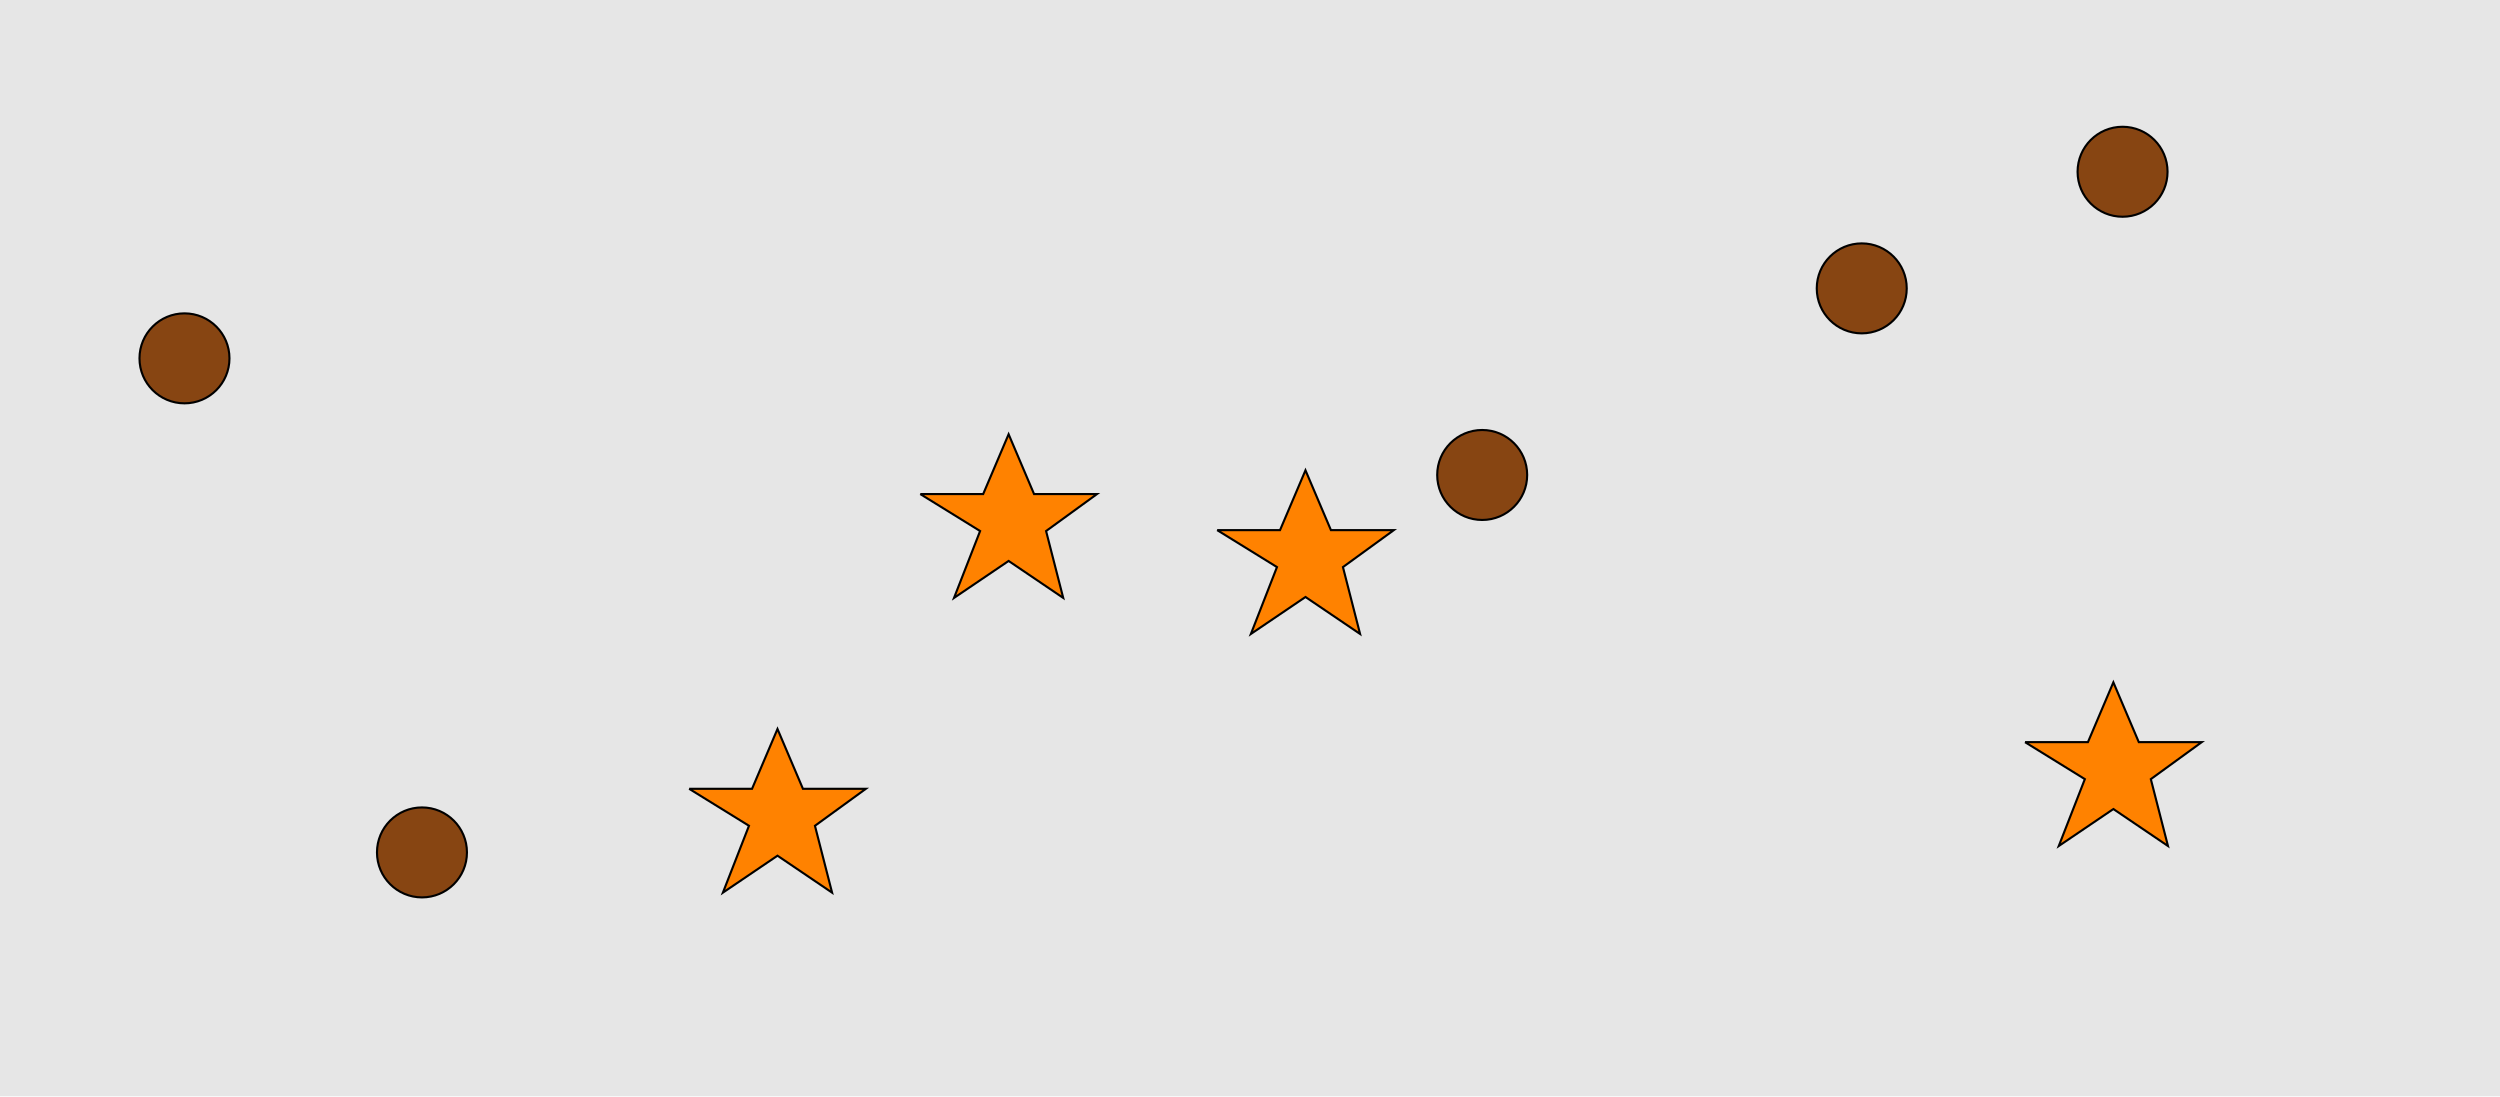
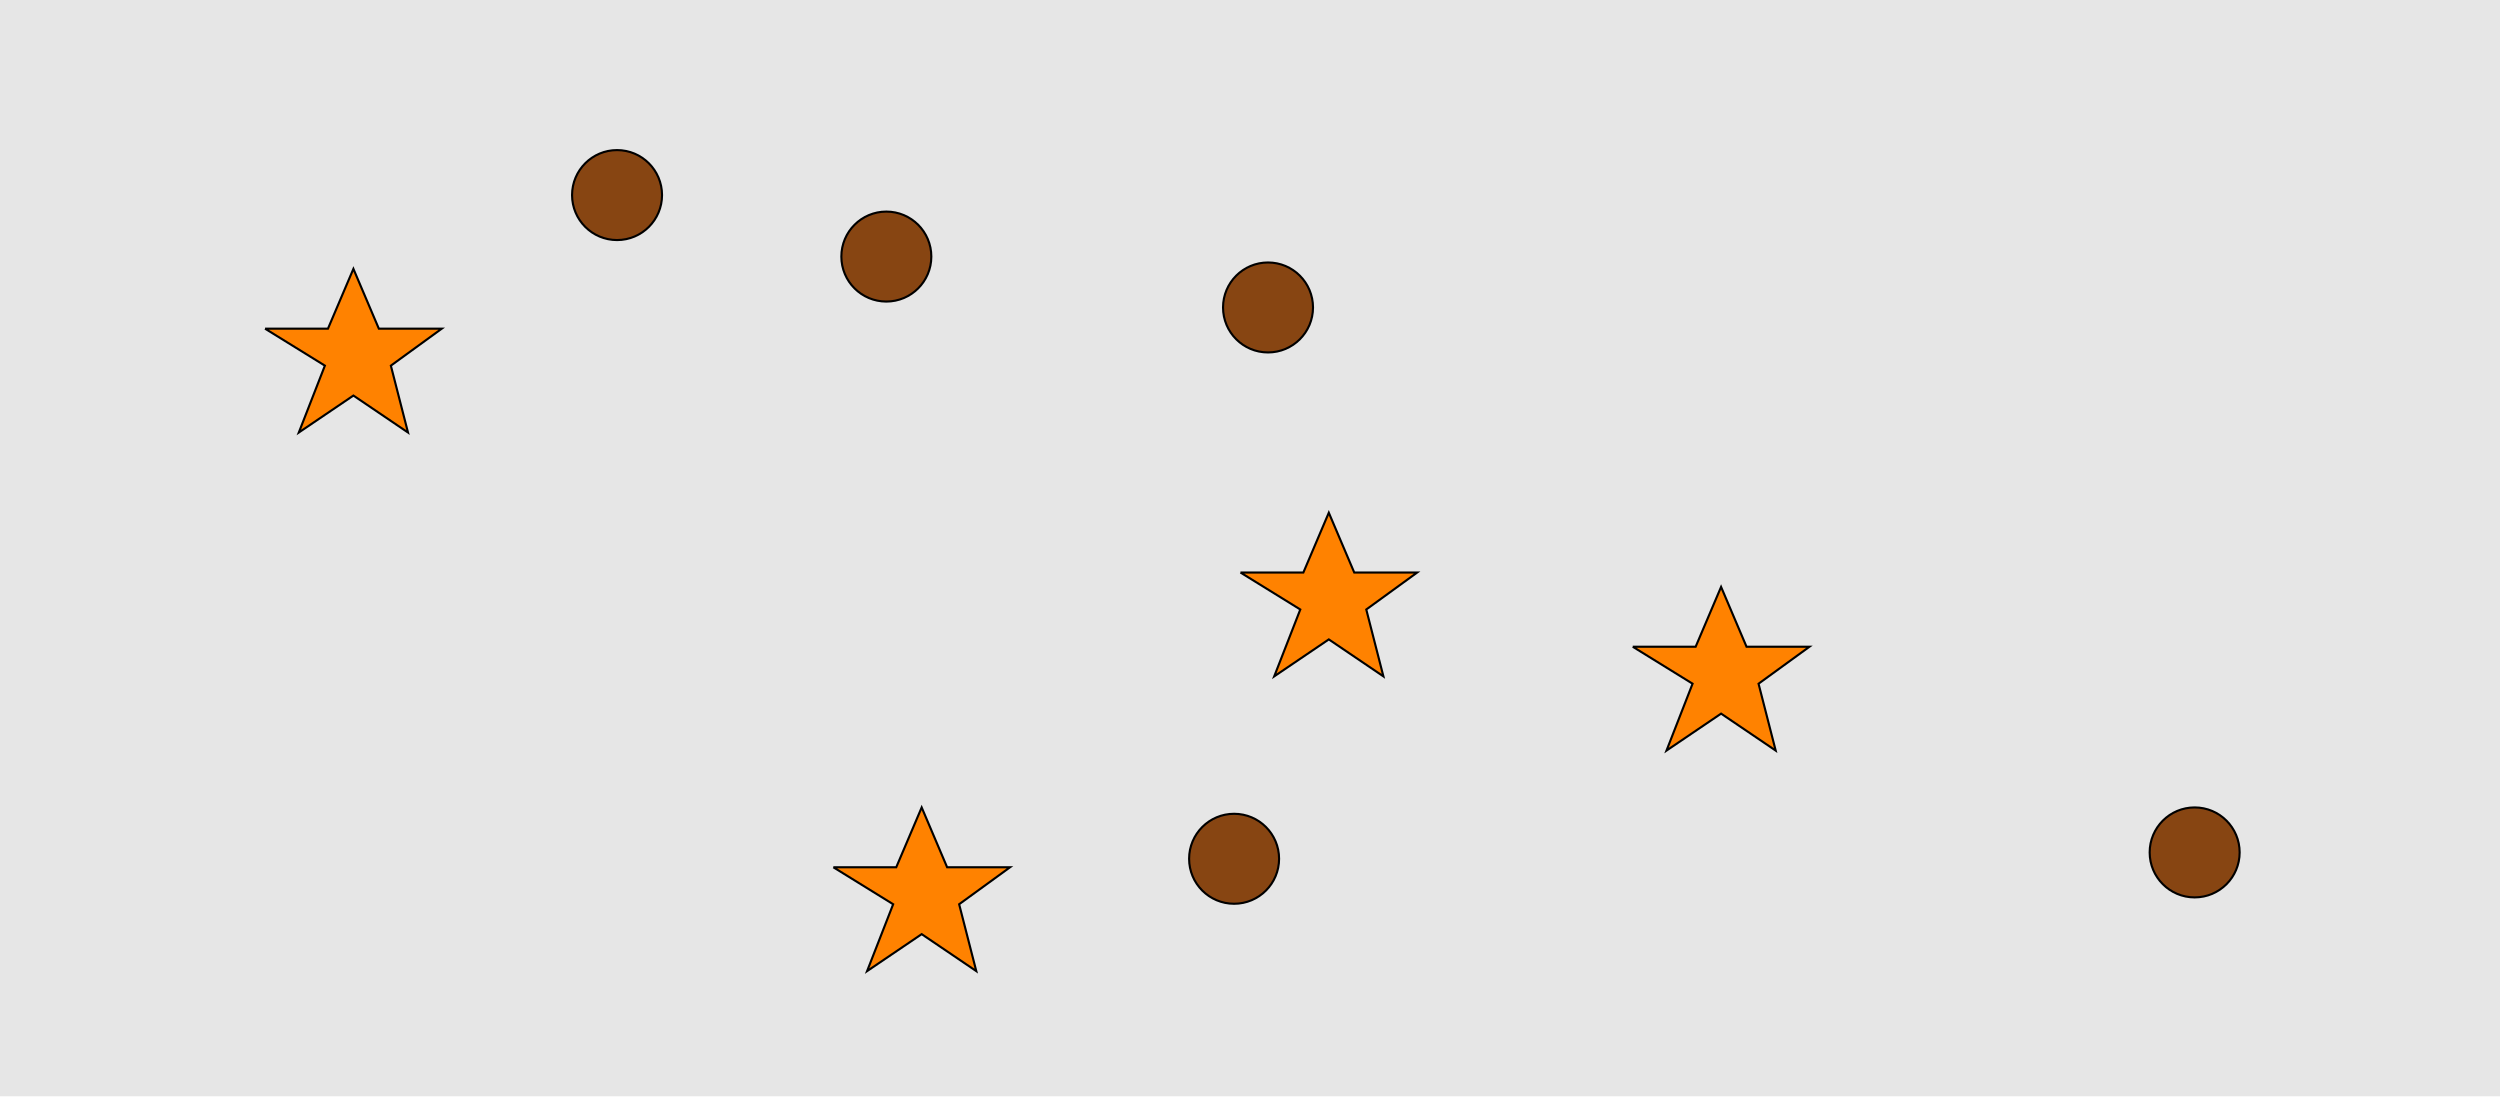
<svg xmlns="http://www.w3.org/2000/svg" width="1179pt" height="517pt" viewBox="0 0 1179 517" version="1.1">
  <g id="surface1456">
    <rect x="0" y="0" width="1179" height="517" style="fill:rgb(90%,90%,90%);fill-opacity:1;stroke:none;" />
-     <path style="fill-rule:nonzero;fill:rgb(100%,51%,0%);fill-opacity:1;stroke-width:1;stroke-linecap:butt;stroke-linejoin:miter;stroke:rgb(0%,0%,0%);stroke-opacity:1;stroke-miterlimit:10;" d="M 325 372 L 354.664 372 L 366.664 343.785 L 378.664 372 L 408.332 372 L 384.332 389.438 L 392.418 420.98 L 366.664 403.543 L 340.914 420.98 L 353.215 389.438 L 325 372 " />
-     <path style="fill-rule:nonzero;fill:rgb(100%,51%,0%);fill-opacity:1;stroke-width:1;stroke-linecap:butt;stroke-linejoin:miter;stroke:rgb(0%,0%,0%);stroke-opacity:1;stroke-miterlimit:10;" d="M 955 350 L 984.664 350 L 996.664 321.785 L 1008.664 350 L 1038.332 350 L 1014.332 367.438 L 1022.418 398.98 L 996.664 381.543 L 970.914 398.98 L 983.215 367.438 L 955 350 " />
-     <path style="fill-rule:nonzero;fill:rgb(100%,51%,0%);fill-opacity:1;stroke-width:1;stroke-linecap:butt;stroke-linejoin:miter;stroke:rgb(0%,0%,0%);stroke-opacity:1;stroke-miterlimit:10;" d="M 434 233 L 463.664 233 L 475.664 204.785 L 487.664 233 L 517.332 233 L 493.332 250.438 L 501.418 281.98 L 475.664 264.543 L 449.914 281.98 L 462.215 250.438 L 434 233 " />
-     <path style="fill-rule:nonzero;fill:rgb(100%,51%,0%);fill-opacity:1;stroke-width:1;stroke-linecap:butt;stroke-linejoin:miter;stroke:rgb(0%,0%,0%);stroke-opacity:1;stroke-miterlimit:10;" d="M 574 250 L 603.664 250 L 615.664 221.785 L 627.664 250 L 657.332 250 L 633.332 267.438 L 641.418 298.98 L 615.664 281.543 L 589.914 298.98 L 602.215 267.438 L 574 250 " />
-     <path style="fill-rule:nonzero;fill:rgb(53%,27%,7%);fill-opacity:1;stroke-width:1;stroke-linecap:butt;stroke-linejoin:miter;stroke:rgb(0%,0%,0%);stroke-opacity:1;stroke-miterlimit:10;" d="M 899.215 136 C 899.215 147.715 889.715 157.215 878 157.215 C 866.285 157.215 856.785 147.715 856.785 136 C 856.785 124.285 866.285 114.785 878 114.785 C 889.715 114.785 899.215 124.285 899.215 136 " />
-     <path style="fill-rule:nonzero;fill:rgb(53%,27%,7%);fill-opacity:1;stroke-width:1;stroke-linecap:butt;stroke-linejoin:miter;stroke:rgb(0%,0%,0%);stroke-opacity:1;stroke-miterlimit:10;" d="M 220.215 402 C 220.215 413.715 210.715 423.215 199 423.215 C 187.285 423.215 177.785 413.715 177.785 402 C 177.785 390.285 187.285 380.785 199 380.785 C 210.715 380.785 220.215 390.285 220.215 402 " />
-     <path style="fill-rule:nonzero;fill:rgb(53%,27%,7%);fill-opacity:1;stroke-width:1;stroke-linecap:butt;stroke-linejoin:miter;stroke:rgb(0%,0%,0%);stroke-opacity:1;stroke-miterlimit:10;" d="M 108.215 169 C 108.215 180.715 98.715 190.215 87 190.215 C 75.285 190.215 65.785 180.715 65.785 169 C 65.785 157.285 75.285 147.785 87 147.785 C 98.715 147.785 108.215 157.285 108.215 169 " />
-     <path style="fill-rule:nonzero;fill:rgb(53%,27%,7%);fill-opacity:1;stroke-width:1;stroke-linecap:butt;stroke-linejoin:miter;stroke:rgb(0%,0%,0%);stroke-opacity:1;stroke-miterlimit:10;" d="M 1022.215 81 C 1022.215 92.715 1012.715 102.215 1001 102.215 C 989.285 102.215 979.785 92.715 979.785 81 C 979.785 69.285 989.285 59.785 1001 59.785 C 1012.715 59.785 1022.215 69.285 1022.215 81 " />
-     <path style="fill-rule:nonzero;fill:rgb(53%,27%,7%);fill-opacity:1;stroke-width:1;stroke-linecap:butt;stroke-linejoin:miter;stroke:rgb(0%,0%,0%);stroke-opacity:1;stroke-miterlimit:10;" d="M 720.215 224 C 720.215 235.715 710.715 245.215 699 245.215 C 687.285 245.215 677.785 235.715 677.785 224 C 677.785 212.285 687.285 202.785 699 202.785 C 710.715 202.785 720.215 212.285 720.215 224 " />
+     <path style="fill-rule:nonzero;fill:rgb(100%,51%,0%);fill-opacity:1;stroke-width:1;stroke-linecap:butt;stroke-linejoin:miter;stroke:rgb(0%,0%,0%);stroke-opacity:1;stroke-miterlimit:10;" d="M 585 270 L 614.664 270 L 626.664 241.785 L 638.664 270 L 668.332 270 L 644.332 287.438 L 652.418 318.98 L 626.664 301.543 L 600.914 318.98 L 613.215 287.438 L 585 270 " />
+     <path style="fill-rule:nonzero;fill:rgb(100%,51%,0%);fill-opacity:1;stroke-width:1;stroke-linecap:butt;stroke-linejoin:miter;stroke:rgb(0%,0%,0%);stroke-opacity:1;stroke-miterlimit:10;" d="M 125 155 L 154.664 155 L 166.664 126.785 L 178.664 155 L 208.332 155 L 184.332 172.438 L 192.418 203.98 L 166.664 186.543 L 140.914 203.98 L 153.215 172.438 L 125 155 " />
+     <path style="fill-rule:nonzero;fill:rgb(100%,51%,0%);fill-opacity:1;stroke-width:1;stroke-linecap:butt;stroke-linejoin:miter;stroke:rgb(0%,0%,0%);stroke-opacity:1;stroke-miterlimit:10;" d="M 770 305 L 799.664 305 L 811.664 276.785 L 823.664 305 L 853.332 305 L 829.332 322.438 L 837.418 353.98 L 811.664 336.543 L 785.914 353.98 L 798.215 322.438 L 770 305 " />
+     <path style="fill-rule:nonzero;fill:rgb(100%,51%,0%);fill-opacity:1;stroke-width:1;stroke-linecap:butt;stroke-linejoin:miter;stroke:rgb(0%,0%,0%);stroke-opacity:1;stroke-miterlimit:10;" d="M 393 409 L 422.664 409 L 434.664 380.785 L 446.664 409 L 476.332 409 L 452.332 426.438 L 460.418 457.98 L 434.664 440.543 L 408.914 457.98 L 421.215 426.438 L 393 409 " />
+     <path style="fill-rule:nonzero;fill:rgb(53%,27%,7%);fill-opacity:1;stroke-width:1;stroke-linecap:butt;stroke-linejoin:miter;stroke:rgb(0%,0%,0%);stroke-opacity:1;stroke-miterlimit:10;" d="M 1056.215 402 C 1056.215 413.715 1046.715 423.215 1035 423.215 C 1023.285 423.215 1013.785 413.715 1013.785 402 C 1013.785 390.285 1023.285 380.785 1035 380.785 C 1046.715 380.785 1056.215 390.285 1056.215 402 " />
+     <path style="fill-rule:nonzero;fill:rgb(53%,27%,7%);fill-opacity:1;stroke-width:1;stroke-linecap:butt;stroke-linejoin:miter;stroke:rgb(0%,0%,0%);stroke-opacity:1;stroke-miterlimit:10;" d="M 619.215 145 C 619.215 156.715 609.715 166.215 598 166.215 C 586.285 166.215 576.785 156.715 576.785 145 C 576.785 133.285 586.285 123.785 598 123.785 C 609.715 123.785 619.215 133.285 619.215 145 " />
+     <path style="fill-rule:nonzero;fill:rgb(53%,27%,7%);fill-opacity:1;stroke-width:1;stroke-linecap:butt;stroke-linejoin:miter;stroke:rgb(0%,0%,0%);stroke-opacity:1;stroke-miterlimit:10;" d="M 603.215 405 C 603.215 416.715 593.715 426.215 582 426.215 C 570.285 426.215 560.785 416.715 560.785 405 C 560.785 393.285 570.285 383.785 582 383.785 C 593.715 383.785 603.215 393.285 603.215 405 " />
+     <path style="fill-rule:nonzero;fill:rgb(53%,27%,7%);fill-opacity:1;stroke-width:1;stroke-linecap:butt;stroke-linejoin:miter;stroke:rgb(0%,0%,0%);stroke-opacity:1;stroke-miterlimit:10;" d="M 312.215 92 C 312.215 103.715 302.715 113.215 291 113.215 C 279.285 113.215 269.785 103.715 269.785 92 C 269.785 80.285 279.285 70.785 291 70.785 C 302.715 70.785 312.215 80.285 312.215 92 " />
+     <path style="fill-rule:nonzero;fill:rgb(53%,27%,7%);fill-opacity:1;stroke-width:1;stroke-linecap:butt;stroke-linejoin:miter;stroke:rgb(0%,0%,0%);stroke-opacity:1;stroke-miterlimit:10;" d="M 439.215 121 C 439.215 132.715 429.715 142.215 418 142.215 C 406.285 142.215 396.785 132.715 396.785 121 C 396.785 109.285 406.285 99.785 418 99.785 C 429.715 99.785 439.215 109.285 439.215 121 " />
  </g>
</svg>
